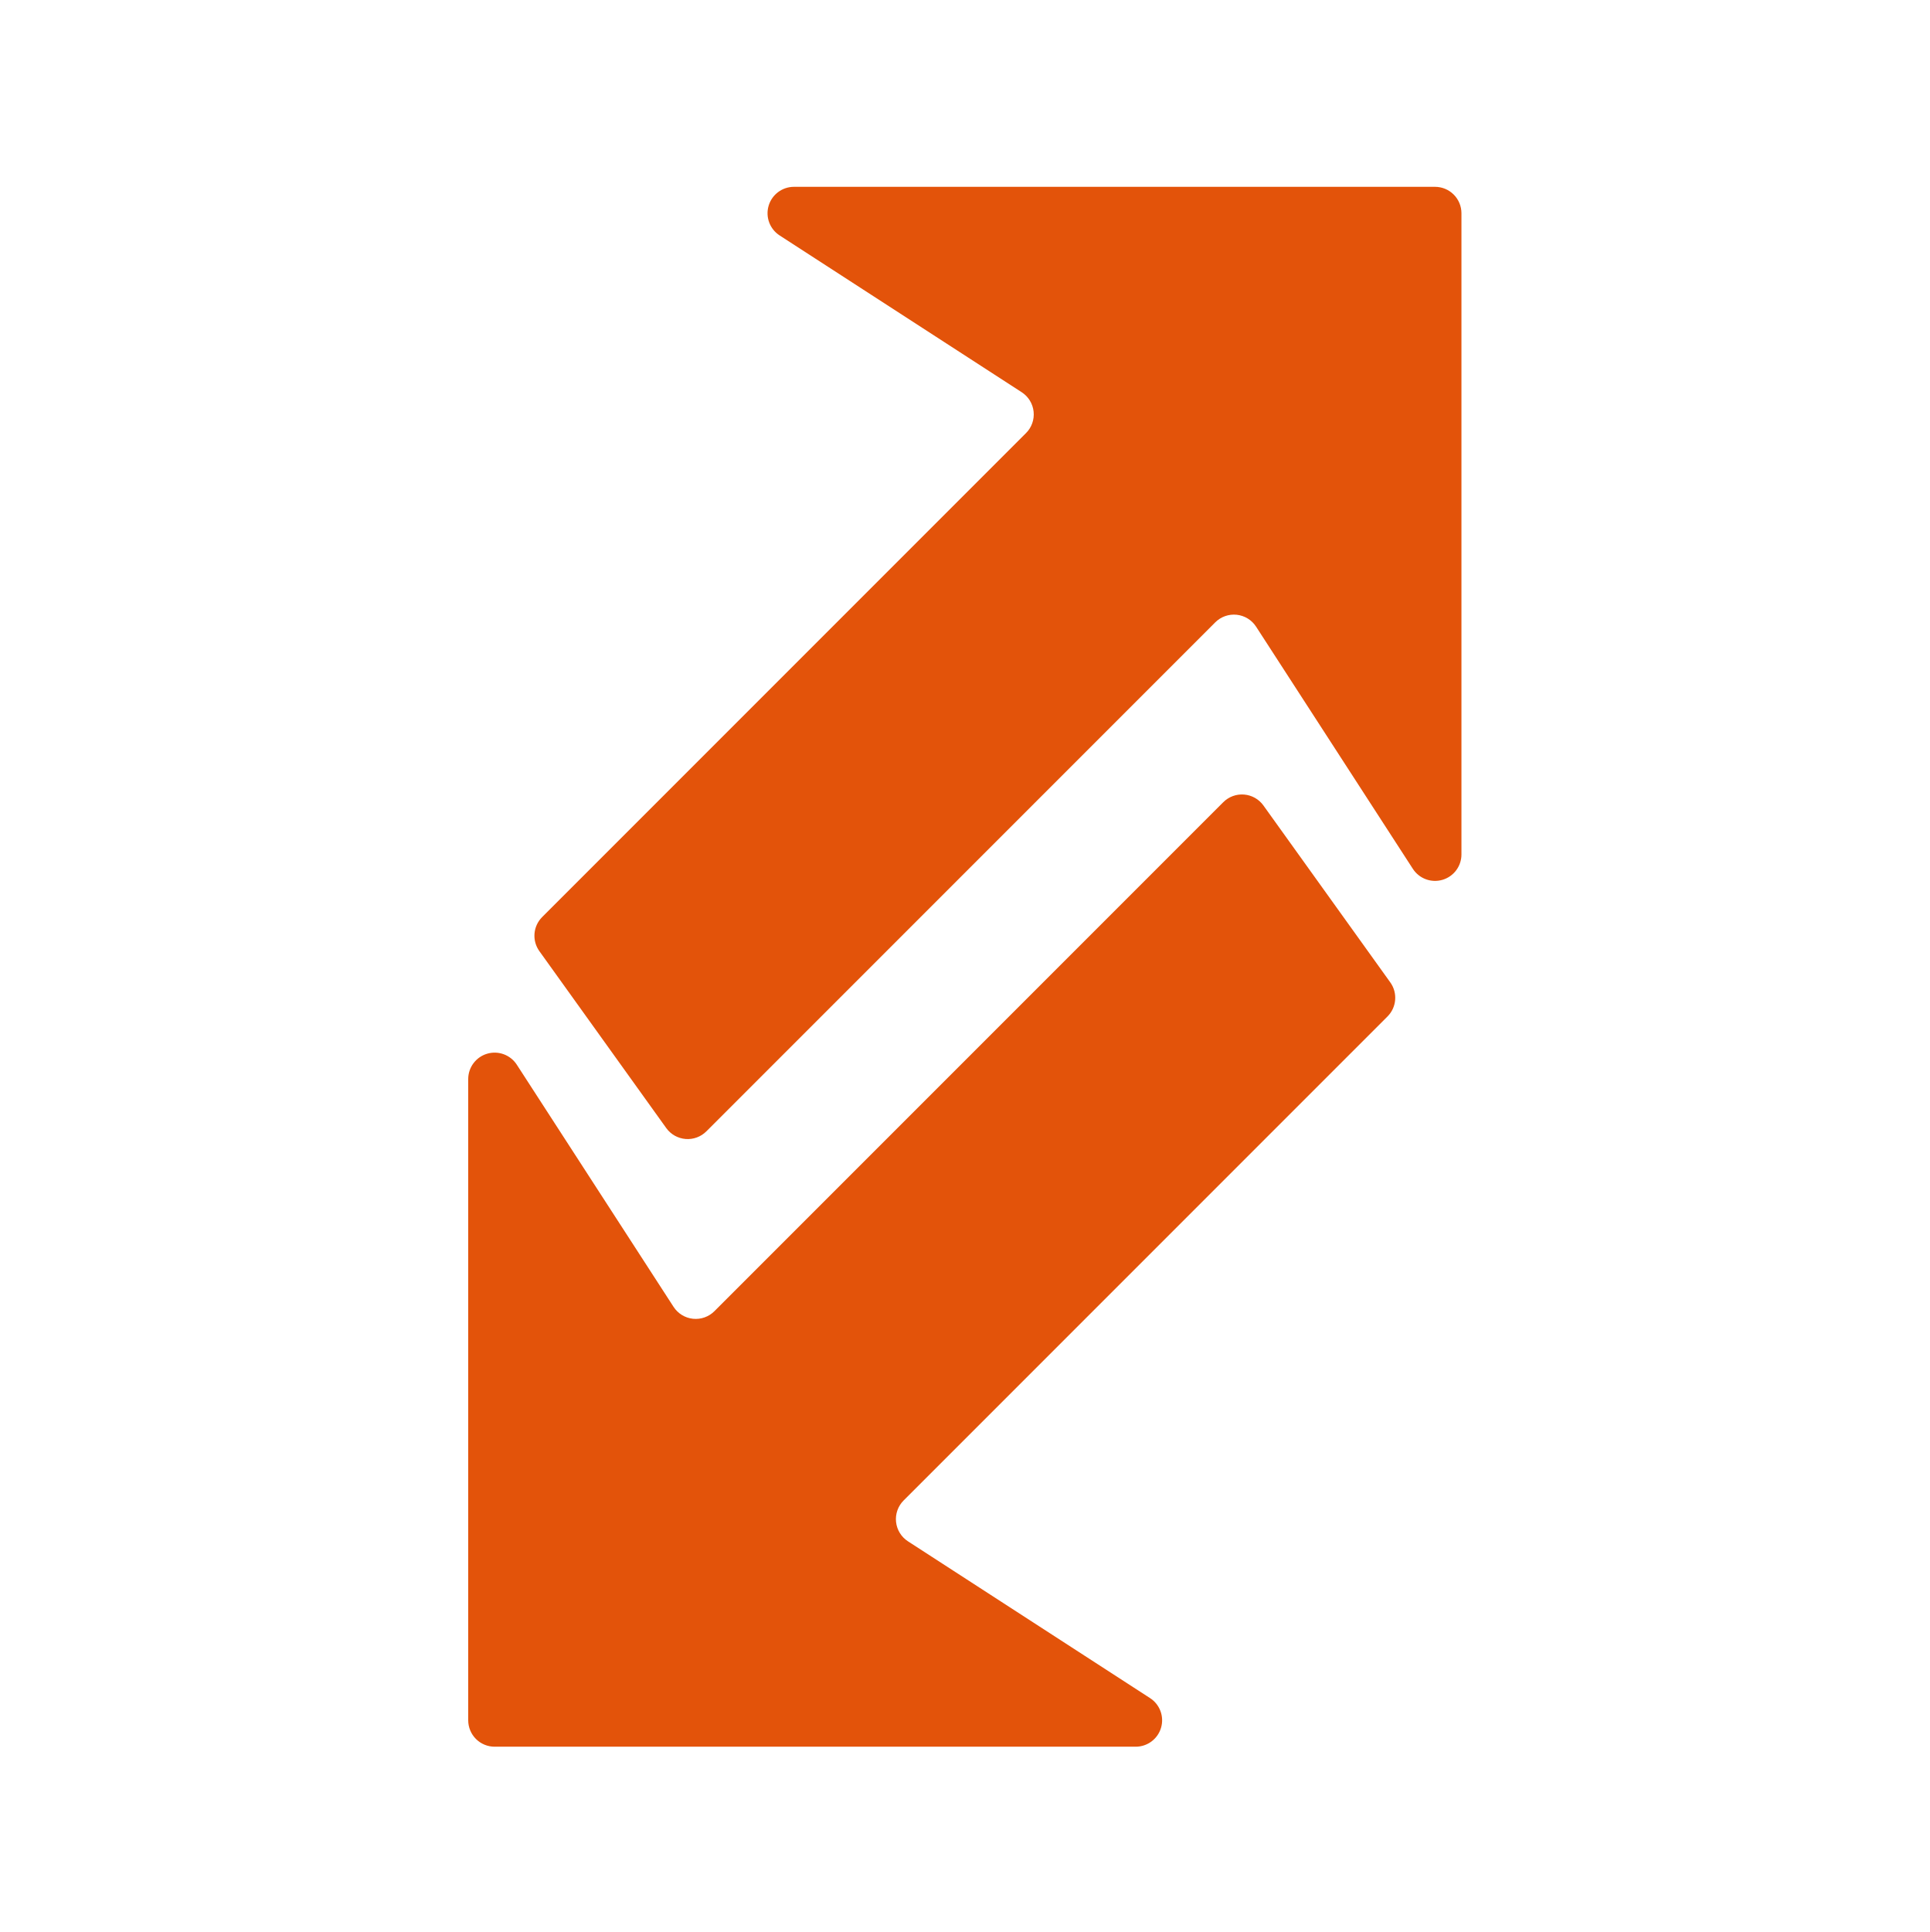
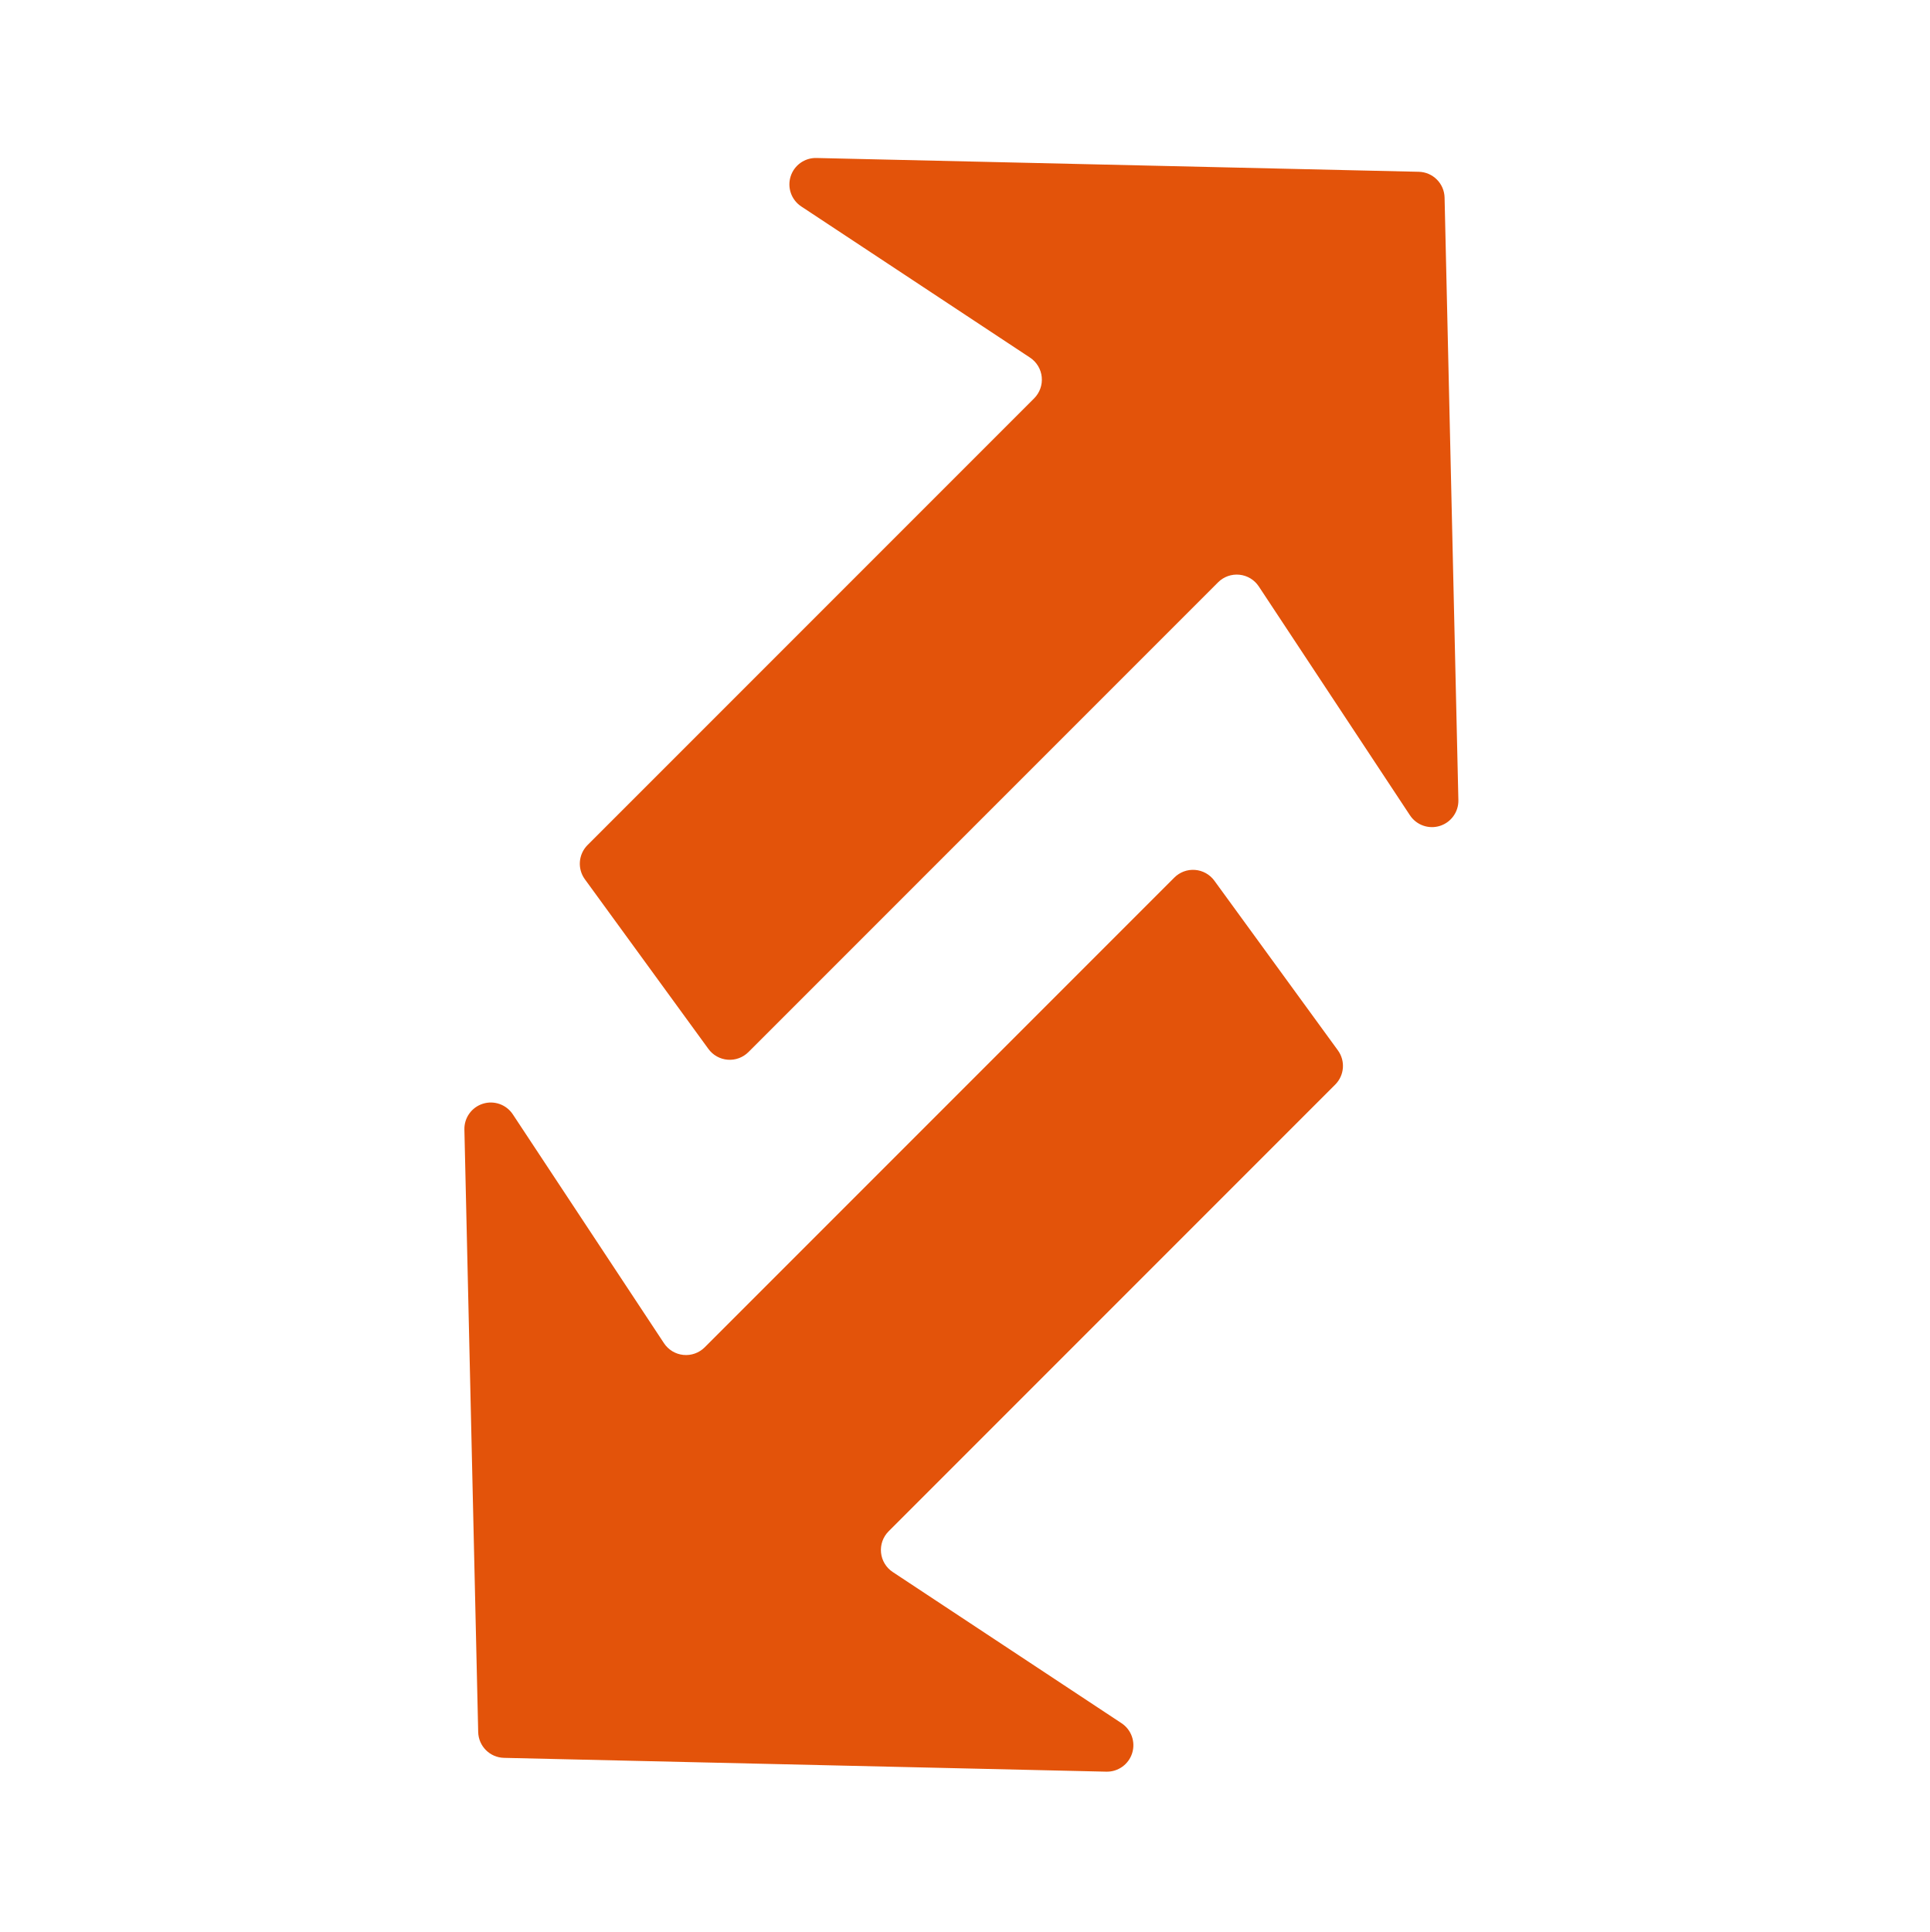
<svg xmlns="http://www.w3.org/2000/svg" width="100%" height="100%" viewBox="0 0 1024 1025" version="1.1" xml:space="preserve" style="fill-rule:evenodd;clip-rule:evenodd;stroke-linejoin:round;stroke-miterlimit:2;">
-   <rect id="Interoperability" x="0" y="0.906" width="1024" height="1024" style="fill:none;" />
-   <path d="M649.148,425.597c2.91,-2.911 6.952,-4.395 11.054,-4.06c4.103,0.336 7.85,2.457 10.249,5.801c17.099,23.837 52.377,73.016 67.324,93.854c4.001,5.576 3.375,13.23 -1.478,18.083c-39.836,39.836 -209.516,209.515 -256.768,256.768c-2.993,2.992 -4.473,7.177 -4.028,11.386c0.445,4.209 2.769,7.992 6.321,10.293c27.511,17.813 88.017,56.991 128.474,83.188c5.215,3.376 7.585,9.781 5.825,15.739c-1.76,5.957 -7.232,10.045 -13.444,10.045c-91.109,0 -286.328,0 -340.195,0c-3.718,0 -7.284,-1.477 -9.912,-4.105c-2.629,-2.629 -4.106,-6.195 -4.106,-9.913l-0,-340.195c-0,-6.212 4.088,-11.683 10.045,-13.444c5.958,-1.76 12.363,0.61 15.74,5.825c26.196,40.457 65.374,100.963 83.188,128.474c2.3,3.553 6.083,5.876 10.292,6.321c4.209,0.445 8.394,-1.035 11.387,-4.028c48.025,-48.025 223.046,-223.046 270.032,-270.032Zm-274.296,174.618c-2.91,2.911 -6.952,4.395 -11.054,4.059c-4.103,-0.335 -7.85,-2.456 -10.249,-5.8c-17.099,-23.838 -52.377,-73.016 -67.324,-93.854c-4.001,-5.577 -3.375,-13.23 1.478,-18.083c39.836,-39.836 209.516,-209.516 256.768,-256.768c2.993,-2.993 4.473,-7.178 4.028,-11.387c-0.445,-4.209 -2.769,-7.991 -6.321,-10.292c-27.511,-17.813 -88.017,-56.991 -128.474,-83.188c-5.215,-3.376 -7.585,-9.782 -5.825,-15.739c1.76,-5.957 7.232,-10.046 13.444,-10.046c91.109,0 286.328,0 340.195,0c3.718,0 7.284,1.477 9.912,4.106c2.629,2.629 4.106,6.195 4.106,9.912l0,340.196c0,6.212 -4.088,11.683 -10.045,13.443c-5.958,1.761 -12.363,-0.61 -15.74,-5.824c-26.196,-40.458 -65.374,-100.963 -83.188,-128.474c-2.3,-3.553 -6.083,-5.876 -10.292,-6.321c-4.209,-0.445 -8.394,1.035 -11.387,4.028c-48.025,48.025 -223.046,223.046 -270.032,270.032Z" style="fill:#e3530a;" />
+   <g transform="matrix(1,0,0,1,0,-1167)">
+     <g id="Interoperability" transform="matrix(1,0,0,1.33333,1.13687e-13,1167.91)">
+       <rect x="0" y="0" width="1024" height="768" style="fill:none;" />
+       <g transform="matrix(-0.861088,0.645816,-0.901483,-0.676112,2603.3,1263.25)">
+         <path d="M441.575,1774.73C438.21,1774.73 435.013,1773.33 432.826,1770.88C430.639,1768.44 429.681,1765.2 430.203,1762.03C433.832,1739.98 441.213,1695.14 444.406,1675.74C445.286,1670.4 450.11,1666.46 455.777,1666.46C499.85,1666.46 679.155,1666.46 730.998,1666.46C734.455,1666.46 737.729,1664.97 739.915,1662.41C742.101,1659.86 742.968,1656.49 742.276,1653.26C737.119,1629.16 726.005,1577.21 718.352,1541.44C717.325,1536.64 719.748,1531.77 724.294,1529.5C728.84,1527.23 734.411,1528.1 737.955,1531.64C787.866,1581.56 890.608,1684.3 919.309,1713C923.559,1717.25 923.559,1723.94 919.309,1728.19C890.608,1756.89 787.866,1859.63 737.955,1909.54C734.411,1913.09 728.84,1913.96 724.294,1911.69C719.748,1909.42 717.325,1904.55 718.352,1899.75C726.005,1863.98 737.119,1812.03 742.276,1787.93C742.968,1784.69 742.101,1781.33 739.915,1778.78C737.729,1776.22 734.455,1774.73 730.998,1774.73C678.284,1774.73 493.203,1774.73 441.575,1774.73ZM626.56,1848.74C629.926,1848.74 633.122,1850.14 635.309,1852.59C637.496,1855.03 638.455,1858.27 637.932,1861.44C634.303,1883.49 626.923,1928.33 623.73,1947.73C622.85,1953.07 618.025,1957.01 612.358,1957.01L337.138,1957.01C333.68,1957.01 330.406,1958.5 328.22,1961.06C326.034,1963.61 325.167,1966.98 325.859,1970.21C331.016,1994.31 342.131,2046.26 349.783,2082.03C350.81,2086.83 348.387,2091.7 343.842,2093.97C339.296,2096.24 333.725,2095.37 330.181,2091.82C280.27,2041.91 177.527,1939.17 148.827,1910.47C144.577,1906.22 144.577,1899.53 148.827,1895.28C177.527,1866.58 280.27,1763.84 330.181,1713.93C333.725,1710.38 339.296,1709.51 343.842,1711.78C348.387,1714.05 350.81,1718.92 349.783,1723.72C342.131,1759.49 331.016,1811.44 325.859,1835.54C325.167,1838.78 326.034,1842.14 328.22,1844.69C330.406,1847.25 333.681,1848.74 337.138,1848.74C389.851,1848.74 574.932,1848.74 626.56,1848.74Z" style="fill:rgb(227,83,10);" />
+       </g>
+     </g>
+   </g>
</svg>
